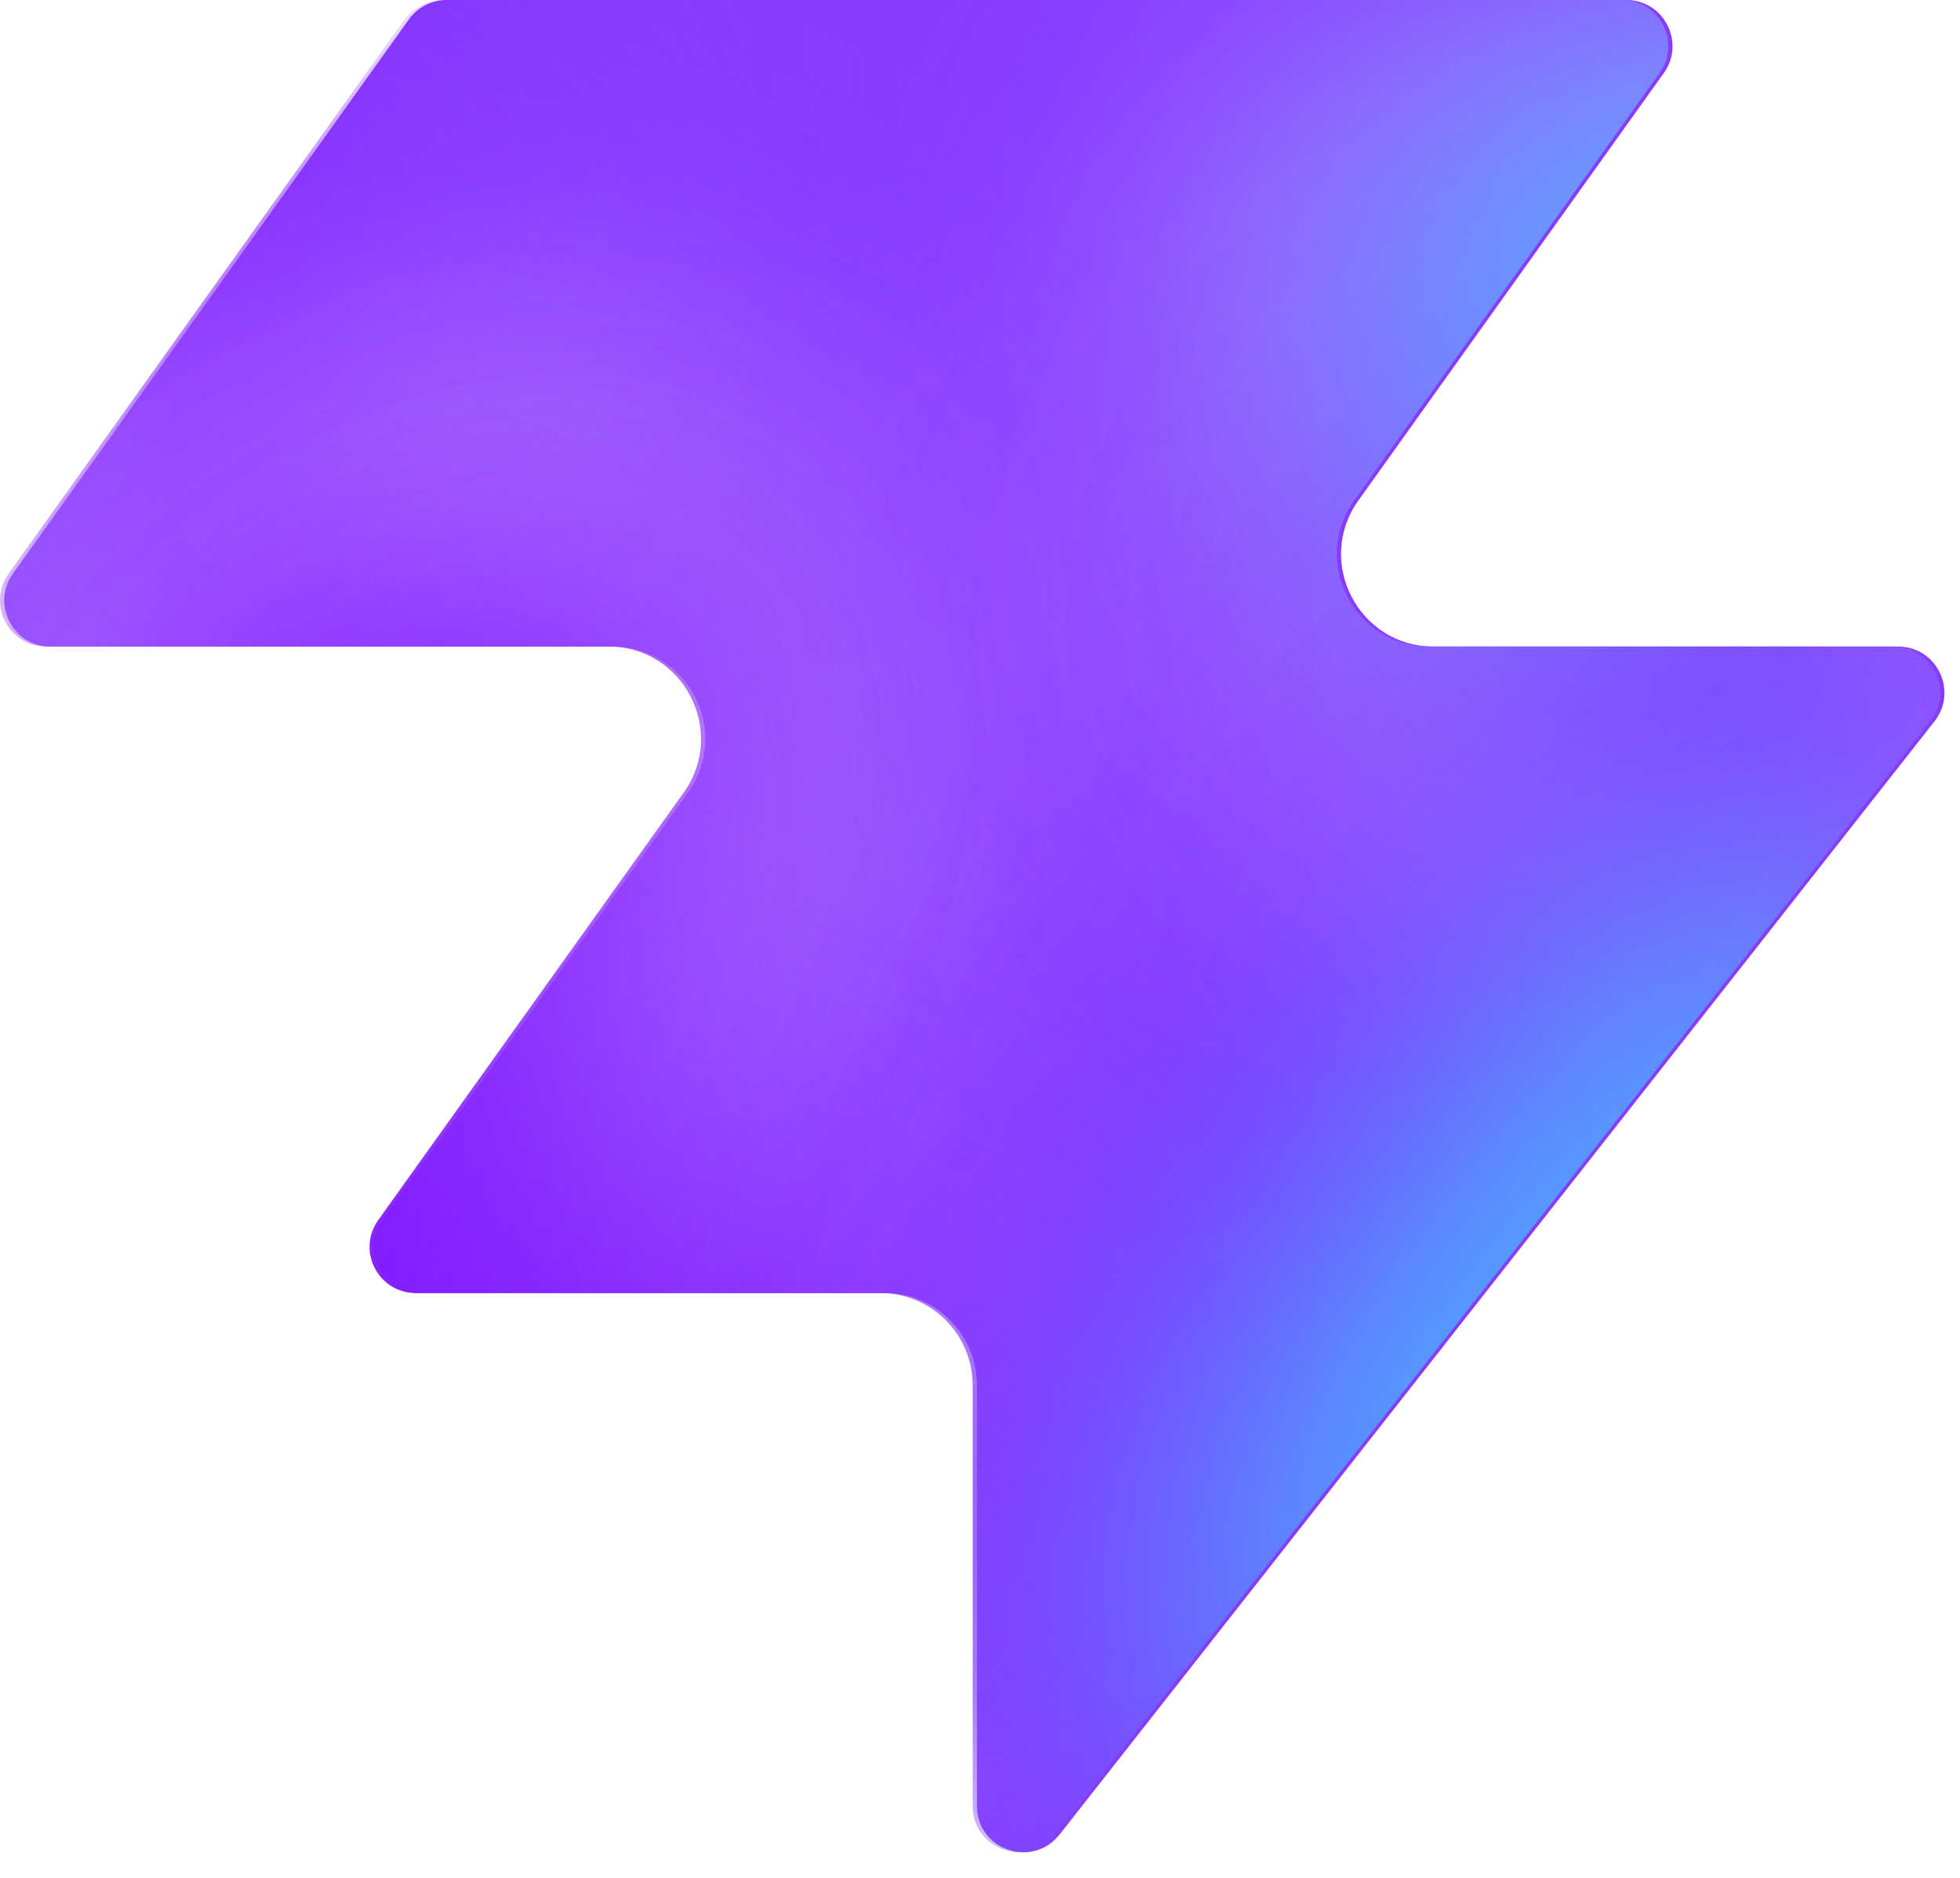
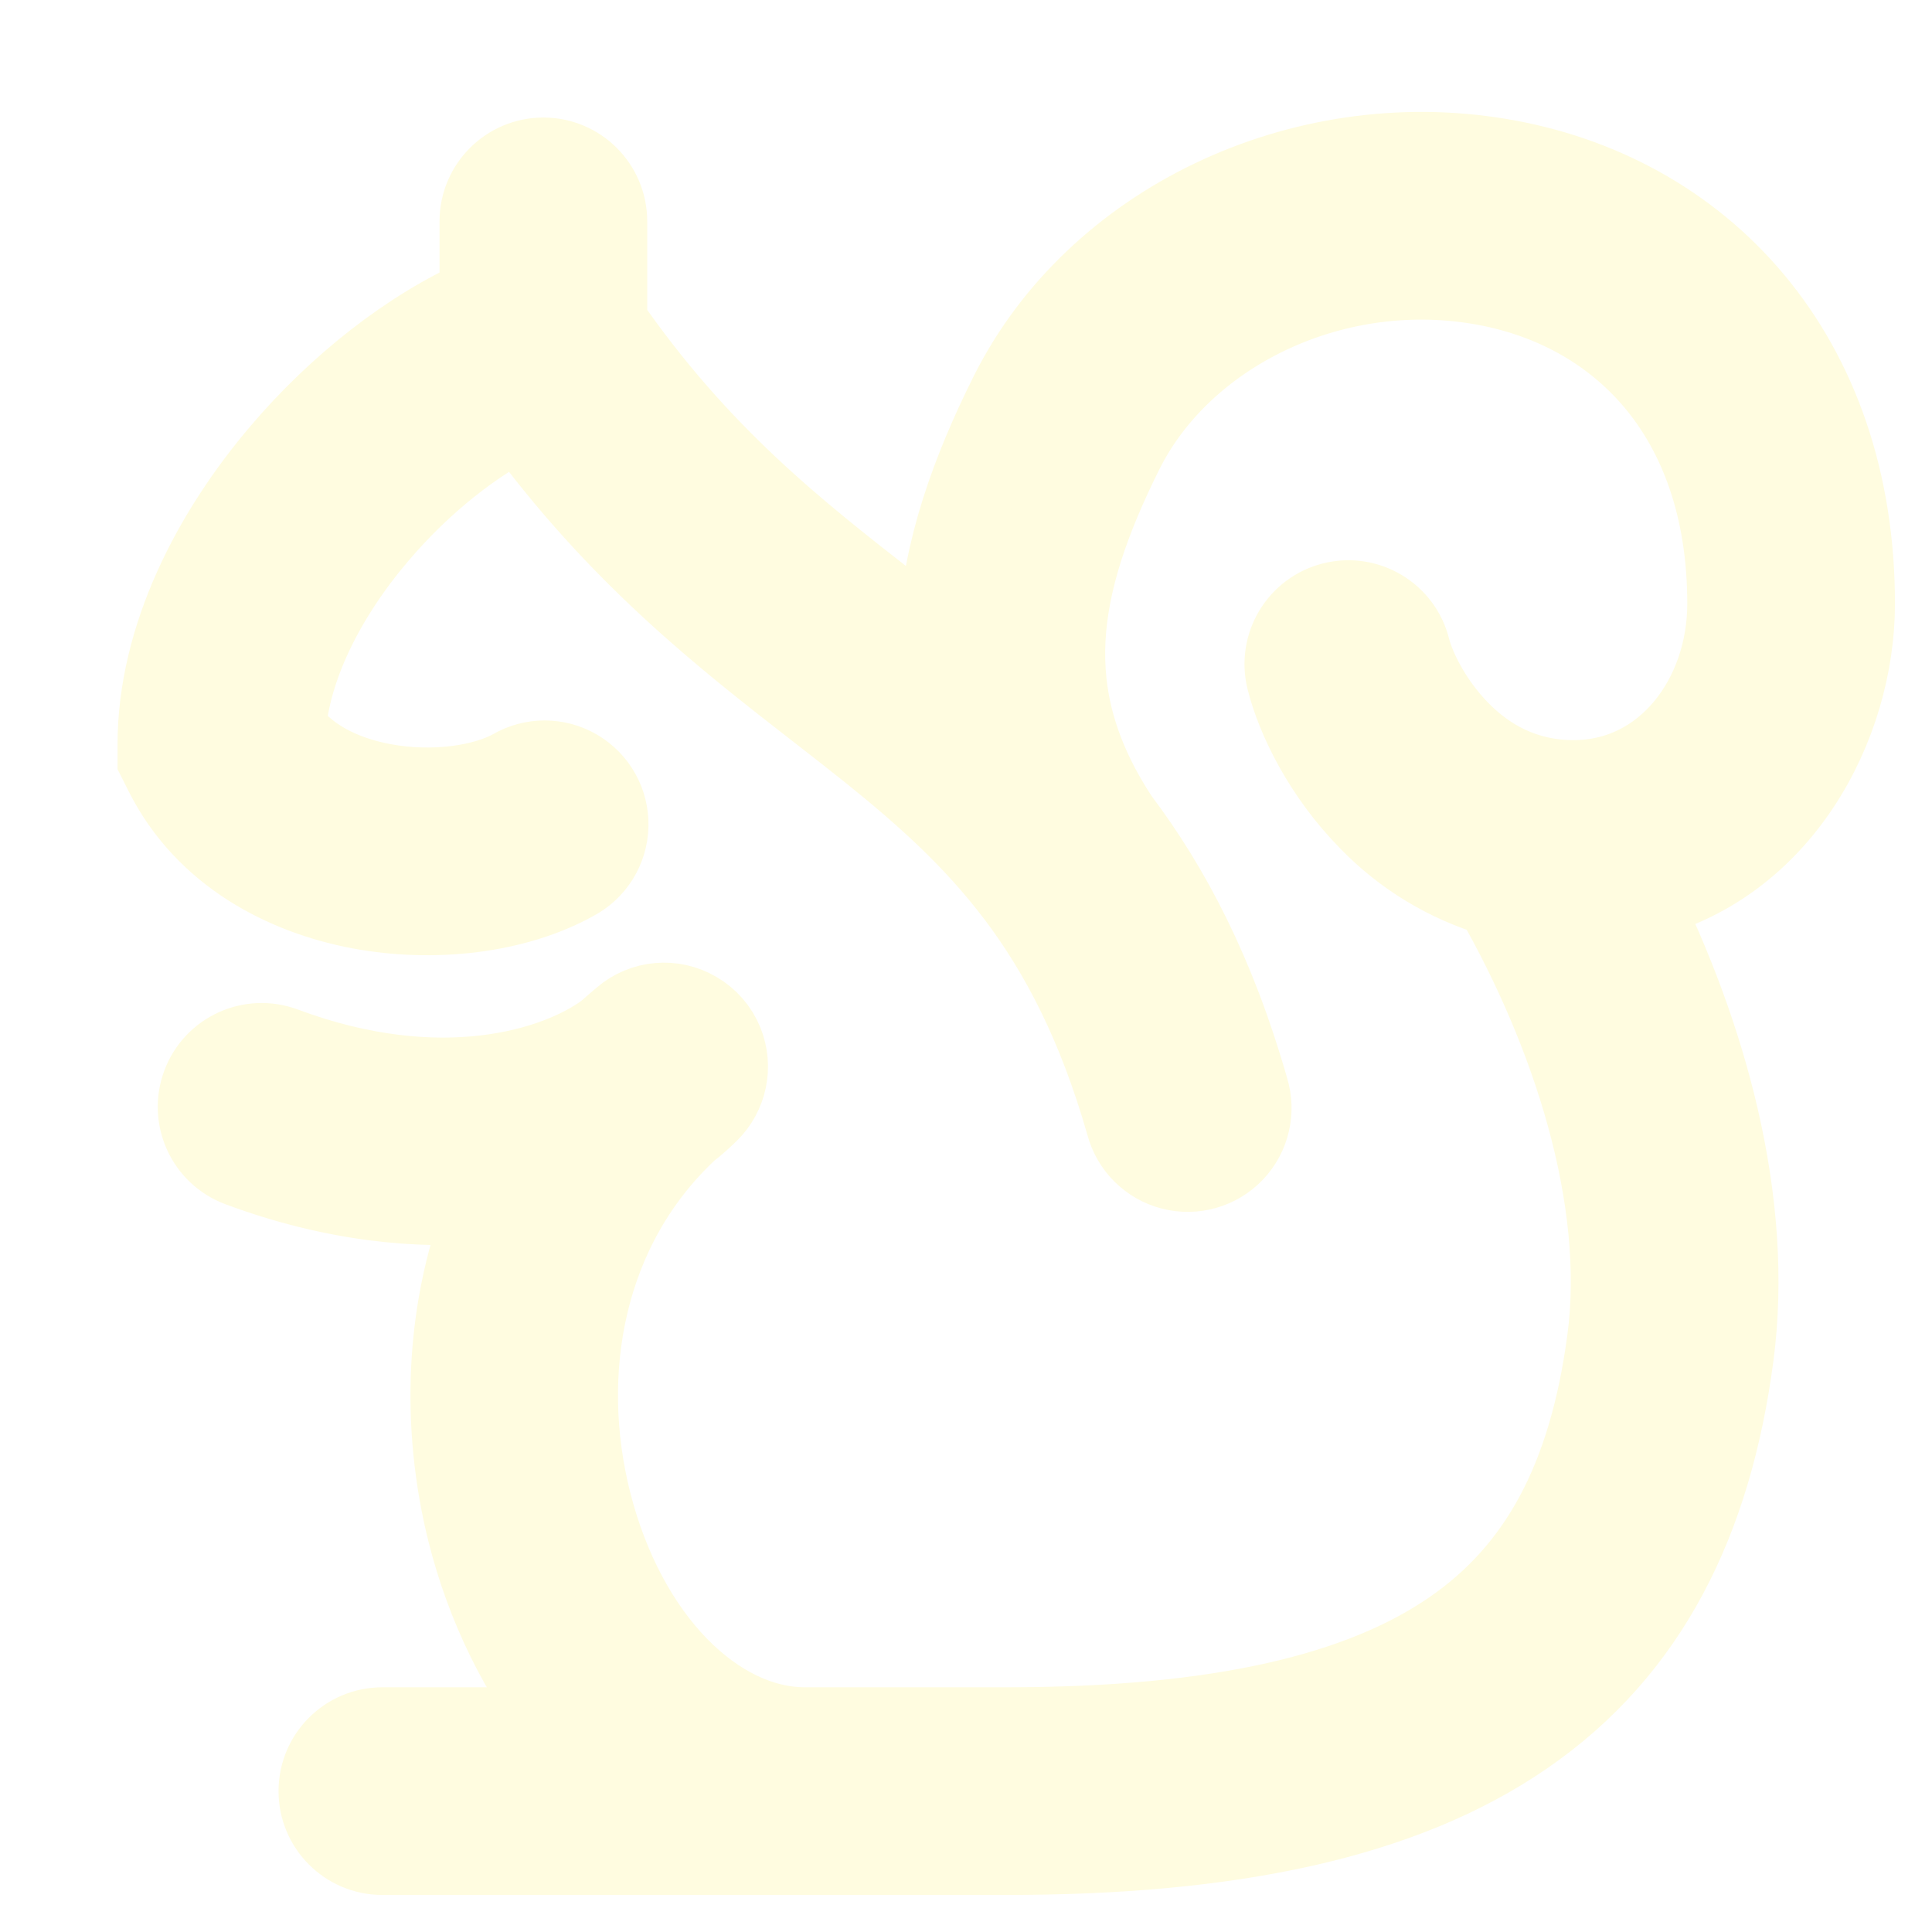
- <svg xmlns="http://www.w3.org/2000/svg" width="48" height="46" fill="none" viewBox="0 0 48 46">
-   <path fill="#863bff" d="M25.946 44.938c-.664.845-2.021.375-2.021-.698V33.937a2.26 2.26 0 0 0-2.262-2.262H10.287c-.92 0-1.456-1.04-.92-1.788l7.48-10.471c1.07-1.497 0-3.578-1.842-3.578H1.237c-.92 0-1.456-1.04-.92-1.788L10.013.474c.214-.297.556-.474.92-.474h28.894c.92 0 1.456 1.04.92 1.788l-7.48 10.471c-1.07 1.498 0 3.579 1.842 3.579h11.377c.943 0 1.473 1.088.89 1.83L25.947 44.94z" style="fill:#863bff;fill:color(display-p3 .525 .23 1);fill-opacity:1" />
-   <mask id="a" width="48" height="46" x="0" y="0" maskUnits="userSpaceOnUse" style="mask-type:alpha">
-     <path fill="#000" d="M25.842 44.938c-.664.844-2.021.375-2.021-.698V33.937a2.26 2.26 0 0 0-2.262-2.262H10.183c-.92 0-1.456-1.04-.92-1.788l7.48-10.471c1.07-1.498 0-3.579-1.842-3.579H1.133c-.92 0-1.456-1.04-.92-1.787L9.91.473c.214-.297.556-.474.92-.474h28.894c.92 0 1.456 1.04.92 1.788l-7.48 10.471c-1.07 1.498 0 3.578 1.842 3.578h11.377c.943 0 1.473 1.088.89 1.832L25.843 44.94z" style="fill:#000;fill-opacity:1" />
-   </mask>
-   <g mask="url(#a)">
-     <g filter="url(#b)">
-       <ellipse cx="5.508" cy="14.704" fill="#ede6ff" rx="5.508" ry="14.704" style="fill:#ede6ff;fill:color(display-p3 .927 .903 1);fill-opacity:1" transform="matrix(.00324 1 1 -.00324 -4.47 31.516)" />
-     </g>
-     <g filter="url(#c)">
-       <ellipse cx="10.399" cy="29.851" fill="#ede6ff" rx="10.399" ry="29.851" style="fill:#ede6ff;fill:color(display-p3 .927 .903 1);fill-opacity:1" transform="matrix(.00324 1 1 -.00324 -39.328 7.883)" />
-     </g>
-     <g filter="url(#d)">
-       <ellipse cx="5.508" cy="30.487" fill="#7e14ff" rx="5.508" ry="30.487" style="fill:#7e14ff;fill:color(display-p3 .492 .077 1);fill-opacity:1" transform="rotate(89.814 -25.913 -14.639)scale(1 -1)" />
-     </g>
-     <g filter="url(#e)">
-       <ellipse cx="5.508" cy="30.599" fill="#7e14ff" rx="5.508" ry="30.599" style="fill:#7e14ff;fill:color(display-p3 .492 .077 1);fill-opacity:1" transform="rotate(89.814 -32.644 -3.334)scale(1 -1)" />
-     </g>
-     <g filter="url(#f)">
-       <ellipse cx="5.508" cy="30.599" fill="#7e14ff" rx="5.508" ry="30.599" style="fill:#7e14ff;fill:color(display-p3 .492 .077 1);fill-opacity:1" transform="matrix(.00324 1 1 -.00324 -34.34 30.47)" />
-     </g>
-     <g filter="url(#g)">
-       <ellipse cx="14.072" cy="22.078" fill="#ede6ff" rx="14.072" ry="22.078" style="fill:#ede6ff;fill:color(display-p3 .927 .903 1);fill-opacity:1" transform="rotate(93.35 24.506 48.493)scale(-1 1)" />
-     </g>
-     <g filter="url(#h)">
-       <ellipse cx="3.47" cy="21.501" fill="#7e14ff" rx="3.47" ry="21.501" style="fill:#7e14ff;fill:color(display-p3 .492 .077 1);fill-opacity:1" transform="rotate(89.009 28.708 47.59)scale(-1 1)" />
-     </g>
-     <g filter="url(#i)">
-       <ellipse cx="3.47" cy="21.501" fill="#7e14ff" rx="3.47" ry="21.501" style="fill:#7e14ff;fill:color(display-p3 .492 .077 1);fill-opacity:1" transform="rotate(89.009 28.708 47.59)scale(-1 1)" />
-     </g>
-     <g filter="url(#j)">
-       <ellipse cx=".387" cy="8.972" fill="#7e14ff" rx="4.407" ry="29.108" style="fill:#7e14ff;fill:color(display-p3 .492 .077 1);fill-opacity:1" transform="rotate(39.51 .387 8.972)" />
-     </g>
-     <g filter="url(#k)">
-       <ellipse cx="47.523" cy="-6.092" fill="#7e14ff" rx="4.407" ry="29.108" style="fill:#7e14ff;fill:color(display-p3 .492 .077 1);fill-opacity:1" transform="rotate(37.892 47.523 -6.092)" />
-     </g>
-     <g filter="url(#l)">
-       <ellipse cx="41.412" cy="6.333" fill="#47bfff" rx="5.971" ry="9.665" style="fill:#47bfff;fill:color(display-p3 .28 .748 1);fill-opacity:1" transform="rotate(37.892 41.412 6.333)" />
-     </g>
-     <g filter="url(#m)">
-       <ellipse cx="-1.879" cy="38.332" fill="#7e14ff" rx="4.407" ry="29.108" style="fill:#7e14ff;fill:color(display-p3 .492 .077 1);fill-opacity:1" transform="rotate(37.892 -1.88 38.332)" />
-     </g>
-     <g filter="url(#n)">
-       <ellipse cx="-1.879" cy="38.332" fill="#7e14ff" rx="4.407" ry="29.108" style="fill:#7e14ff;fill:color(display-p3 .492 .077 1);fill-opacity:1" transform="rotate(37.892 -1.88 38.332)" />
-     </g>
-     <g filter="url(#o)">
-       <ellipse cx="35.651" cy="29.907" fill="#7e14ff" rx="4.407" ry="29.108" style="fill:#7e14ff;fill:color(display-p3 .492 .077 1);fill-opacity:1" transform="rotate(37.892 35.651 29.907)" />
-     </g>
-     <g filter="url(#p)">
-       <ellipse cx="38.418" cy="32.4" fill="#47bfff" rx="5.971" ry="15.297" style="fill:#47bfff;fill:color(display-p3 .28 .748 1);fill-opacity:1" transform="rotate(37.892 38.418 32.4)" />
-     </g>
+ <svg xmlns="http://www.w3.org/2000/svg" fill="#fffce0" viewBox="0 0 24 24" stroke="#fffce0" stroke-width="1.08">
+   <g id="SVGRepo_bgCarrier" stroke-width="0" />
+   <g id="SVGRepo_tracerCarrier" stroke-linecap="round" stroke-linejoin="round" />
+   <g id="SVGRepo_iconCarrier">
+     <path d="M18.377 3.49c-1.862-.31-3.718.62-4.456 2.095-.428.857-.691 1.624-.728 2.361-.035.71.138 1.444.67 2.252.644.854 1.199 1.913 1.608 3.346a.75.75 0 11-1.442.412c-.353-1.236-.82-2.135-1.372-2.865l-.008-.01c-.53-.698-1.14-1.242-1.807-1.778a50.724 50.724 0 00-.667-.524C9.024 7.884 7.71 6.863 6.471 5.16c-.59.287-1.248.798-1.806 1.454-.665.78-1.097 1.66-1.158 2.446.246.36.685.61 1.246.715.643.12 1.278.015 1.633-.182a.75.75 0 11.728 1.311c-.723.402-1.728.516-2.637.346-.916-.172-1.898-.667-2.398-1.666L2 9.427V9.25c0-1.323.678-2.615 1.523-3.607.7-.824 1.59-1.528 2.477-1.917V2.75a.75.75 0 111.5 0v1.27c1.154 1.67 2.363 2.612 3.568 3.551.207.162.415.323.621.489.001-.063.003-.126.006-.188.052-1.034.414-2.017.884-2.958 1.06-2.118 3.594-3.313 6.044-2.904 1.225.204 2.329.795 3.125 1.748C22.546 4.713 23 5.988 23 7.5c0 1.496-.913 3.255-2.688 3.652.838 1.699 1.438 3.768 1.181 5.697-.269 2.017-1.04 3.615-2.582 4.675C17.409 22.558 15.288 23 12.5 23H4.75a.75.75 0 010-1.5h2.322c-.58-.701-.998-1.578-1.223-2.471-.327-1.3-.297-2.786.265-4.131-.92.091-1.985-.02-3.126-.445a.75.75 0 11.524-1.406c1.964.733 3.428.266 4.045-.19.068-.06.137-.12.208-.18a.745.745 0 01.861-.076.746.746 0 01.32.368.752.752 0 01-.173.819c-.077.076-.16.15-.252.221-1.322 1.234-1.62 3.055-1.218 4.654.438 1.737 1.574 2.833 2.69 2.837H12.5c2.674 0 4.429-.433 5.56-1.212 1.094-.752 1.715-1.904 1.946-3.637.236-1.768-.445-3.845-1.407-5.529a.576.576 0 01-.012-.02 3.557 3.557 0 01-1.553-.94c-.556-.565-.89-1.243-1.012-1.73a.75.75 0 011.456-.364c.057.231.26.67.626 1.043.35.357.822.623 1.443.623 1.172 0 1.953-1.058 1.953-2.234 0-1.205-.357-2.127-.903-2.78-.547-.654-1.318-1.08-2.22-1.23z" />
  </g>
-   <defs>
-     <filter id="b" width="60.045" height="41.654" x="-19.77" y="16.149" color-interpolation-filters="sRGB" filterUnits="userSpaceOnUse">
-       <feFlood flood-opacity="0" result="BackgroundImageFix" />
-       <feBlend in="SourceGraphic" in2="BackgroundImageFix" result="shape" />
-       <feGaussianBlur result="effect1_foregroundBlur_2002_17158" stdDeviation="7.659" />
-     </filter>
-     <filter id="c" width="90.34" height="51.437" x="-54.613" y="-7.533" color-interpolation-filters="sRGB" filterUnits="userSpaceOnUse">
-       <feFlood flood-opacity="0" result="BackgroundImageFix" />
-       <feBlend in="SourceGraphic" in2="BackgroundImageFix" result="shape" />
-       <feGaussianBlur result="effect1_foregroundBlur_2002_17158" stdDeviation="7.659" />
-     </filter>
-     <filter id="d" width="79.355" height="29.4" x="-49.64" y="2.03" color-interpolation-filters="sRGB" filterUnits="userSpaceOnUse">
-       <feFlood flood-opacity="0" result="BackgroundImageFix" />
-       <feBlend in="SourceGraphic" in2="BackgroundImageFix" result="shape" />
-       <feGaussianBlur result="effect1_foregroundBlur_2002_17158" stdDeviation="4.596" />
-     </filter>
-     <filter id="e" width="79.579" height="29.4" x="-45.045" y="20.029" color-interpolation-filters="sRGB" filterUnits="userSpaceOnUse">
-       <feFlood flood-opacity="0" result="BackgroundImageFix" />
-       <feBlend in="SourceGraphic" in2="BackgroundImageFix" result="shape" />
-       <feGaussianBlur result="effect1_foregroundBlur_2002_17158" stdDeviation="4.596" />
-     </filter>
-     <filter id="f" width="79.579" height="29.4" x="-43.513" y="21.178" color-interpolation-filters="sRGB" filterUnits="userSpaceOnUse">
-       <feFlood flood-opacity="0" result="BackgroundImageFix" />
-       <feBlend in="SourceGraphic" in2="BackgroundImageFix" result="shape" />
-       <feGaussianBlur result="effect1_foregroundBlur_2002_17158" stdDeviation="4.596" />
-     </filter>
-     <filter id="g" width="74.749" height="58.852" x="15.756" y="-17.901" color-interpolation-filters="sRGB" filterUnits="userSpaceOnUse">
-       <feFlood flood-opacity="0" result="BackgroundImageFix" />
-       <feBlend in="SourceGraphic" in2="BackgroundImageFix" result="shape" />
-       <feGaussianBlur result="effect1_foregroundBlur_2002_17158" stdDeviation="7.659" />
-     </filter>
-     <filter id="h" width="61.377" height="25.362" x="23.548" y="2.284" color-interpolation-filters="sRGB" filterUnits="userSpaceOnUse">
-       <feFlood flood-opacity="0" result="BackgroundImageFix" />
-       <feBlend in="SourceGraphic" in2="BackgroundImageFix" result="shape" />
-       <feGaussianBlur result="effect1_foregroundBlur_2002_17158" stdDeviation="4.596" />
-     </filter>
-     <filter id="i" width="61.377" height="25.362" x="23.548" y="2.284" color-interpolation-filters="sRGB" filterUnits="userSpaceOnUse">
-       <feFlood flood-opacity="0" result="BackgroundImageFix" />
-       <feBlend in="SourceGraphic" in2="BackgroundImageFix" result="shape" />
-       <feGaussianBlur result="effect1_foregroundBlur_2002_17158" stdDeviation="4.596" />
-     </filter>
-     <filter id="j" width="56.045" height="63.649" x="-27.636" y="-22.853" color-interpolation-filters="sRGB" filterUnits="userSpaceOnUse">
-       <feFlood flood-opacity="0" result="BackgroundImageFix" />
-       <feBlend in="SourceGraphic" in2="BackgroundImageFix" result="shape" />
-       <feGaussianBlur result="effect1_foregroundBlur_2002_17158" stdDeviation="4.596" />
-     </filter>
-     <filter id="k" width="54.814" height="64.646" x="20.116" y="-38.415" color-interpolation-filters="sRGB" filterUnits="userSpaceOnUse">
-       <feFlood flood-opacity="0" result="BackgroundImageFix" />
-       <feBlend in="SourceGraphic" in2="BackgroundImageFix" result="shape" />
-       <feGaussianBlur result="effect1_foregroundBlur_2002_17158" stdDeviation="4.596" />
-     </filter>
-     <filter id="l" width="33.541" height="35.313" x="24.641" y="-11.323" color-interpolation-filters="sRGB" filterUnits="userSpaceOnUse">
-       <feFlood flood-opacity="0" result="BackgroundImageFix" />
-       <feBlend in="SourceGraphic" in2="BackgroundImageFix" result="shape" />
-       <feGaussianBlur result="effect1_foregroundBlur_2002_17158" stdDeviation="4.596" />
-     </filter>
-     <filter id="m" width="54.814" height="64.646" x="-29.286" y="6.009" color-interpolation-filters="sRGB" filterUnits="userSpaceOnUse">
-       <feFlood flood-opacity="0" result="BackgroundImageFix" />
-       <feBlend in="SourceGraphic" in2="BackgroundImageFix" result="shape" />
-       <feGaussianBlur result="effect1_foregroundBlur_2002_17158" stdDeviation="4.596" />
-     </filter>
-     <filter id="n" width="54.814" height="64.646" x="-29.286" y="6.009" color-interpolation-filters="sRGB" filterUnits="userSpaceOnUse">
-       <feFlood flood-opacity="0" result="BackgroundImageFix" />
-       <feBlend in="SourceGraphic" in2="BackgroundImageFix" result="shape" />
-       <feGaussianBlur result="effect1_foregroundBlur_2002_17158" stdDeviation="4.596" />
-     </filter>
-     <filter id="o" width="54.814" height="64.646" x="8.244" y="-2.416" color-interpolation-filters="sRGB" filterUnits="userSpaceOnUse">
-       <feFlood flood-opacity="0" result="BackgroundImageFix" />
-       <feBlend in="SourceGraphic" in2="BackgroundImageFix" result="shape" />
-       <feGaussianBlur result="effect1_foregroundBlur_2002_17158" stdDeviation="4.596" />
-     </filter>
-     <filter id="p" width="39.409" height="43.623" x="18.713" y="10.588" color-interpolation-filters="sRGB" filterUnits="userSpaceOnUse">
-       <feFlood flood-opacity="0" result="BackgroundImageFix" />
-       <feBlend in="SourceGraphic" in2="BackgroundImageFix" result="shape" />
-       <feGaussianBlur result="effect1_foregroundBlur_2002_17158" stdDeviation="4.596" />
-     </filter>
-   </defs>
</svg>
